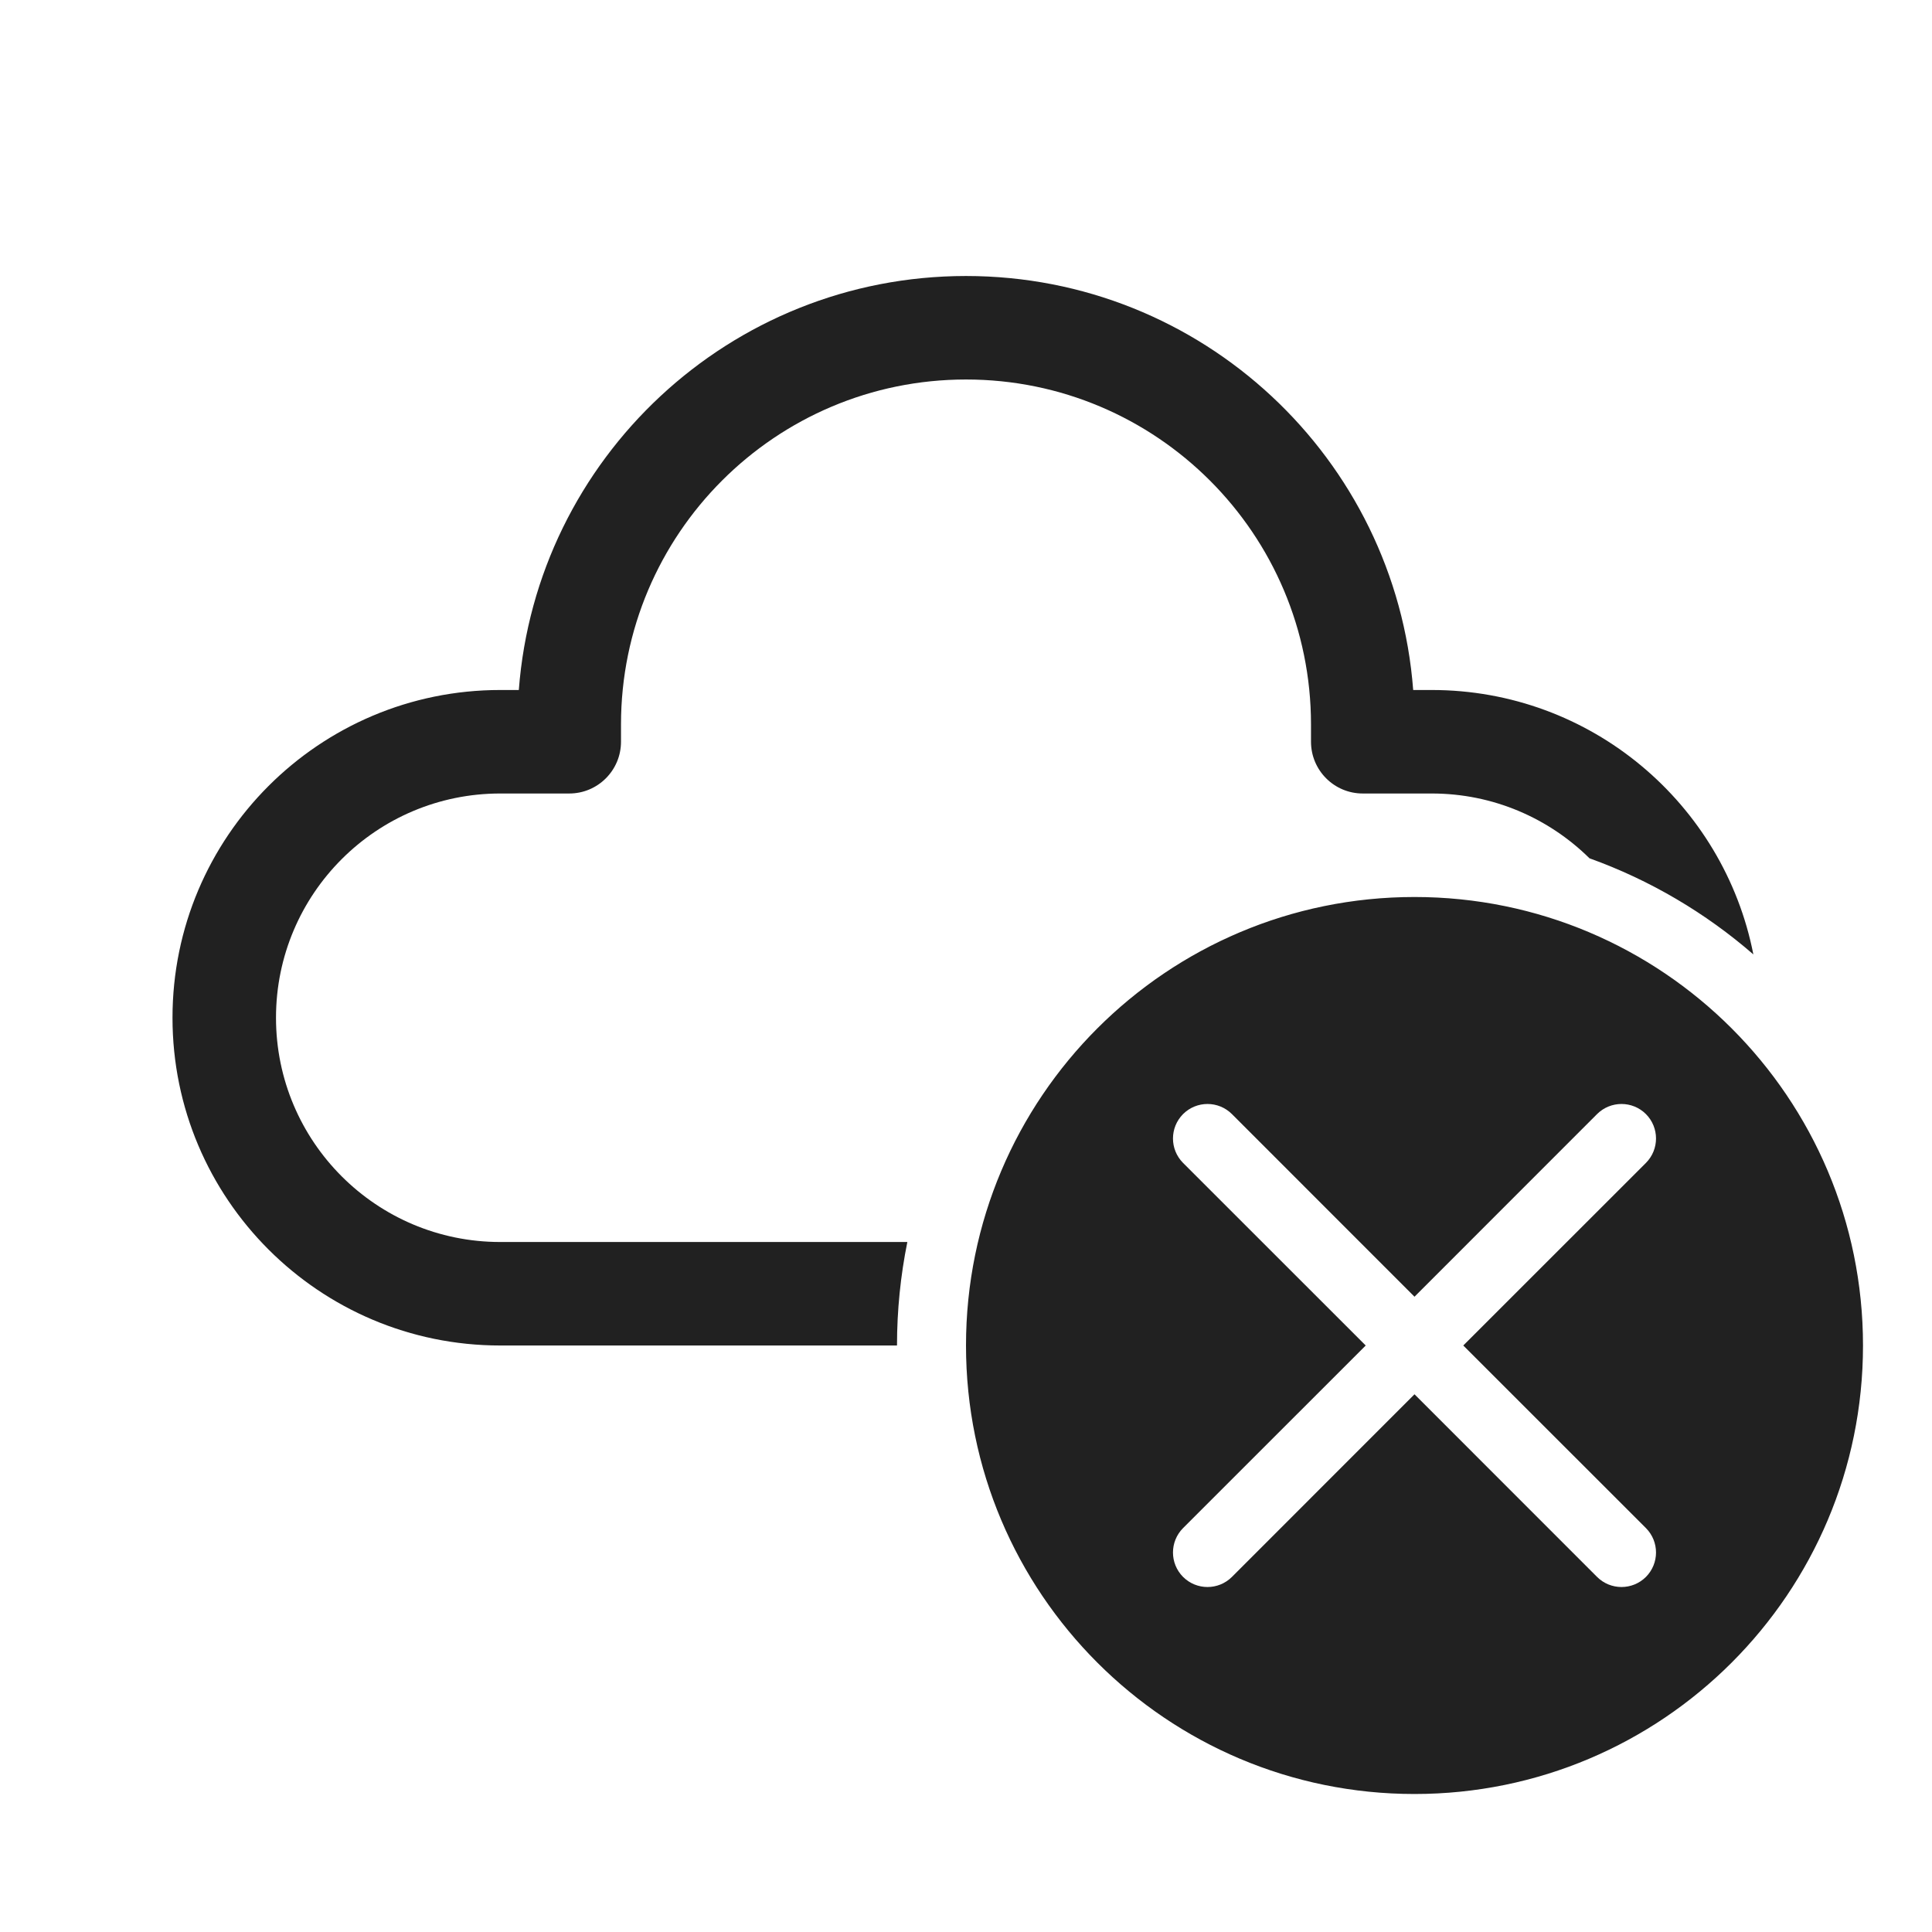
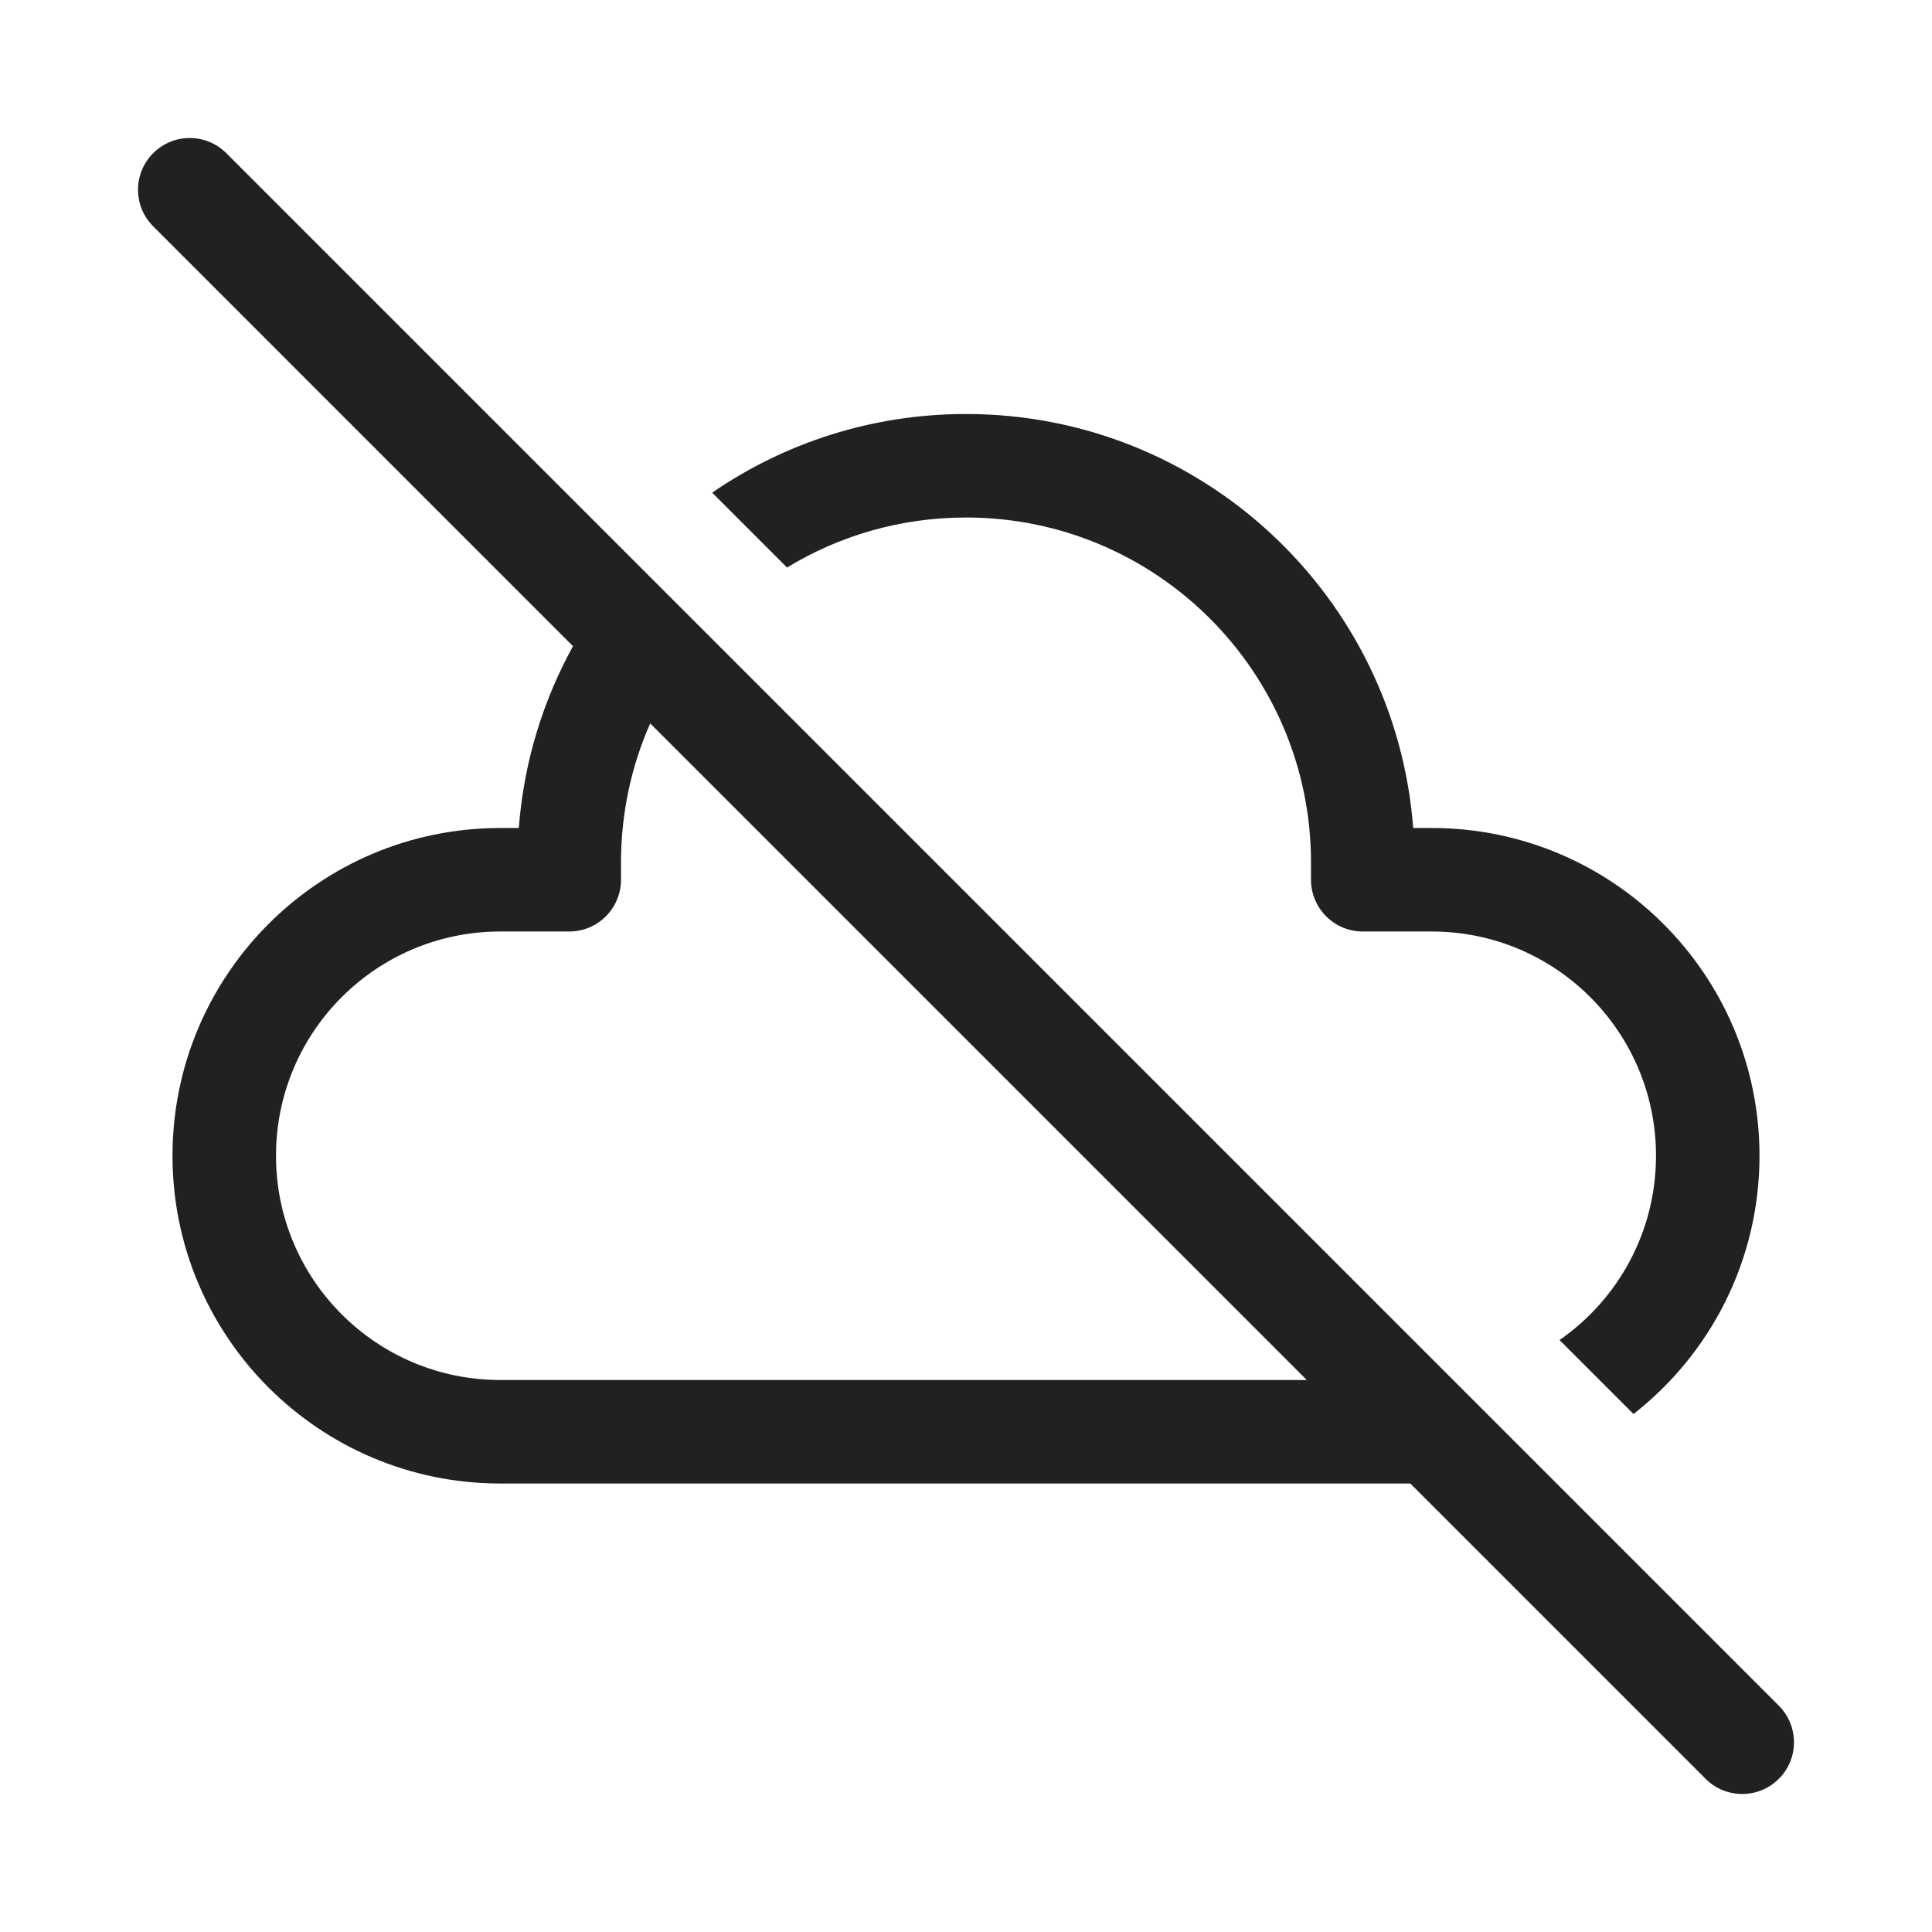
<svg xmlns="http://www.w3.org/2000/svg" width="28" height="28" viewBox="0 0 28 28" fill="none">
-   <path d="M7.519 10C7.774 6.644 10.578 4 14 4C17.422 4 20.226 6.644 20.481 10H20.75C23.059 10 24.983 11.648 25.411 13.832C24.719 13.231 23.915 12.755 23.036 12.439C22.448 11.859 21.641 11.5 20.75 11.5H19.75C19.336 11.5 19 11.164 19 10.75V10.5C19 7.739 16.761 5.5 14 5.5C11.239 5.5 9 7.739 9 10.5V10.75C9 11.164 8.664 11.5 8.25 11.5H7.25C5.455 11.5 4 12.955 4 14.75C4 16.545 5.455 18 7.25 18H13.15C13.052 18.485 13 18.986 13 19.5H7.25C4.627 19.5 2.5 17.373 2.5 14.75C2.5 12.127 4.627 10 7.25 10H7.519ZM27 19.5C27 23.09 24.09 26 20.5 26C16.91 26 14 23.09 14 19.5C14 15.91 16.91 13 20.5 13C24.09 13 27 15.91 27 19.5ZM17.854 16.146C17.658 15.951 17.342 15.951 17.146 16.146C16.951 16.342 16.951 16.658 17.146 16.854L19.793 19.5L17.146 22.146C16.951 22.342 16.951 22.658 17.146 22.854C17.342 23.049 17.658 23.049 17.854 22.854L20.5 20.207L23.146 22.854C23.342 23.049 23.658 23.049 23.854 22.854C24.049 22.658 24.049 22.342 23.854 22.146L21.207 19.5L23.854 16.854C24.049 16.658 24.049 16.342 23.854 16.146C23.658 15.951 23.342 15.951 23.146 16.146L20.5 18.793L17.854 16.146Z" fill="#212121" />
+   <path d="M3.28 2.22C2.987 1.927 2.513 1.927 2.22 2.22C1.927 2.513 1.927 2.987 2.22 3.28L8.304 9.365C7.868 10.157 7.591 11.05 7.519 12H7.25C4.627 12 2.5 14.127 2.5 16.75C2.5 19.373 4.627 21.5 7.25 21.5H20.439L24.719 25.78C25.012 26.073 25.487 26.073 25.78 25.78C26.073 25.488 26.073 25.013 25.78 24.72L3.28 2.22ZM18.939 20H7.25C5.455 20 4 18.545 4 16.75C4 14.955 5.455 13.5 7.25 13.5H8.25C8.664 13.5 9 13.164 9 12.75V12.5C9 11.783 9.151 11.101 9.423 10.484L18.939 20ZM10.321 7.14L11.406 8.225C12.162 7.765 13.05 7.5 14 7.5C16.761 7.5 19 9.739 19 12.5V12.75C19 13.164 19.336 13.5 19.75 13.5H20.75C22.545 13.5 24 14.955 24 16.75C24 17.857 23.447 18.834 22.602 19.421L23.674 20.493C24.786 19.624 25.5 18.27 25.5 16.75C25.5 14.127 23.373 12 20.75 12H20.481C20.226 8.644 17.422 6 14 6C12.635 6 11.367 6.421 10.321 7.14Z" fill="#212121" />
</svg>
